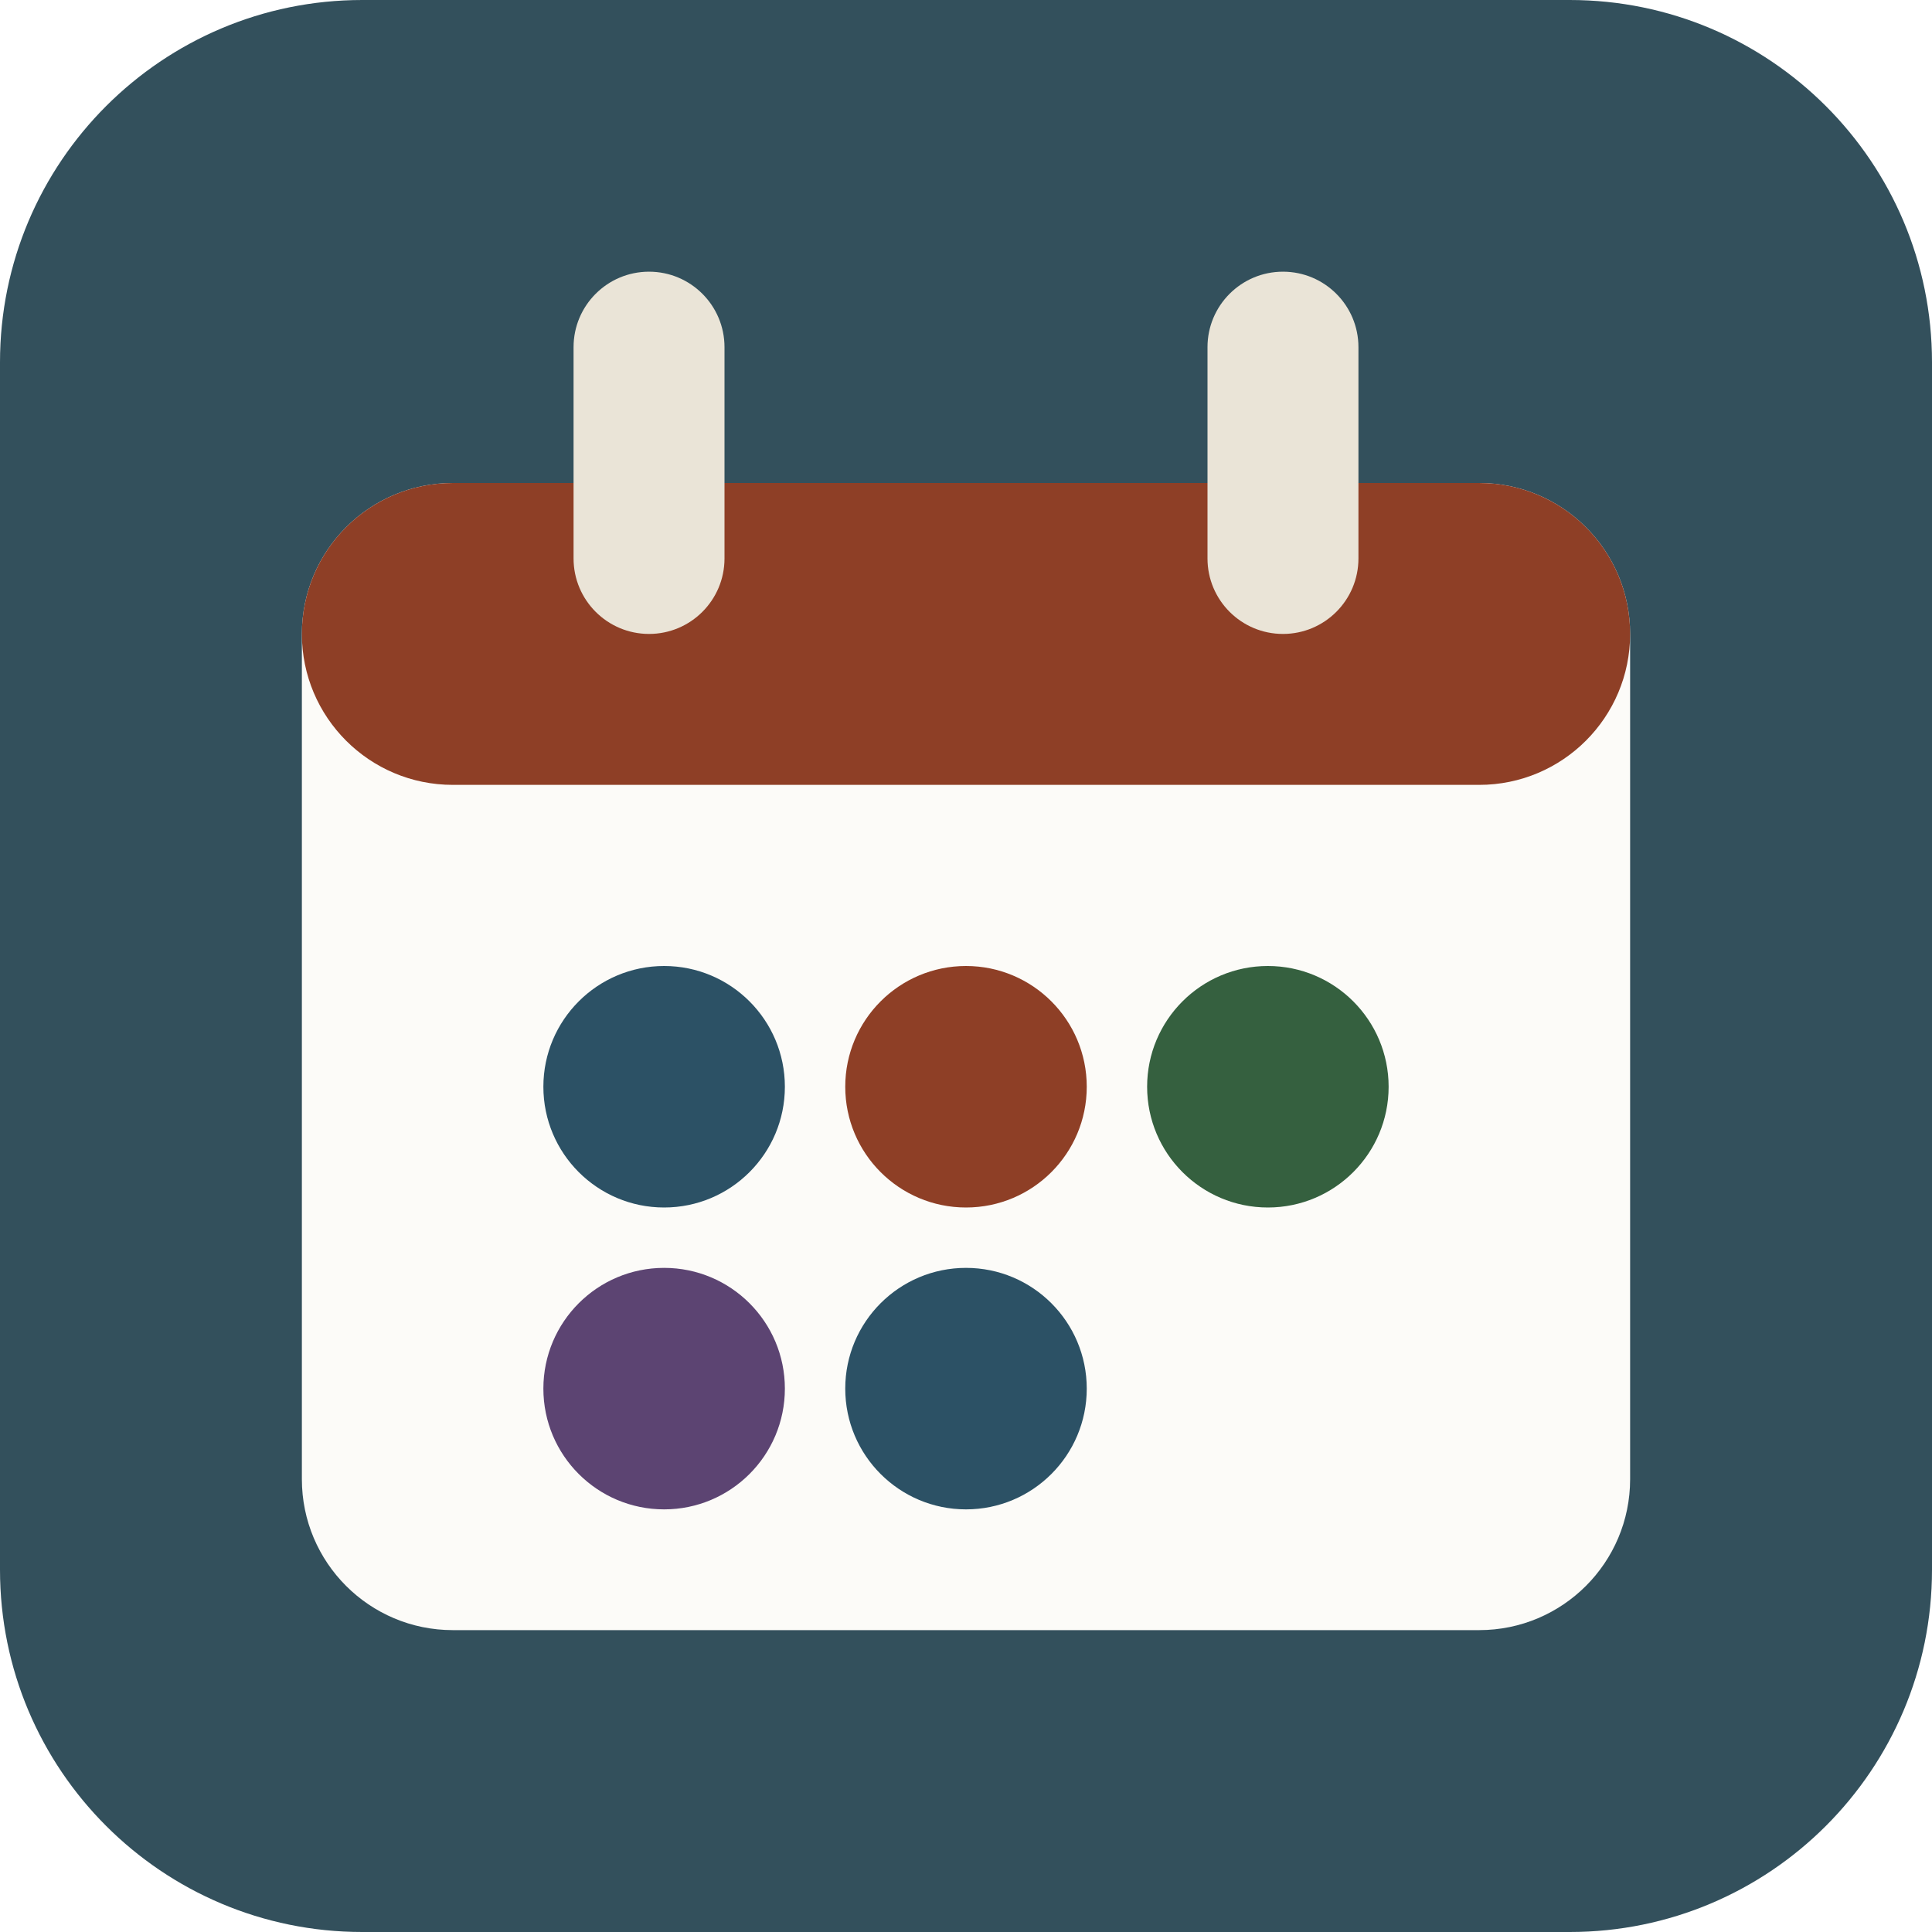
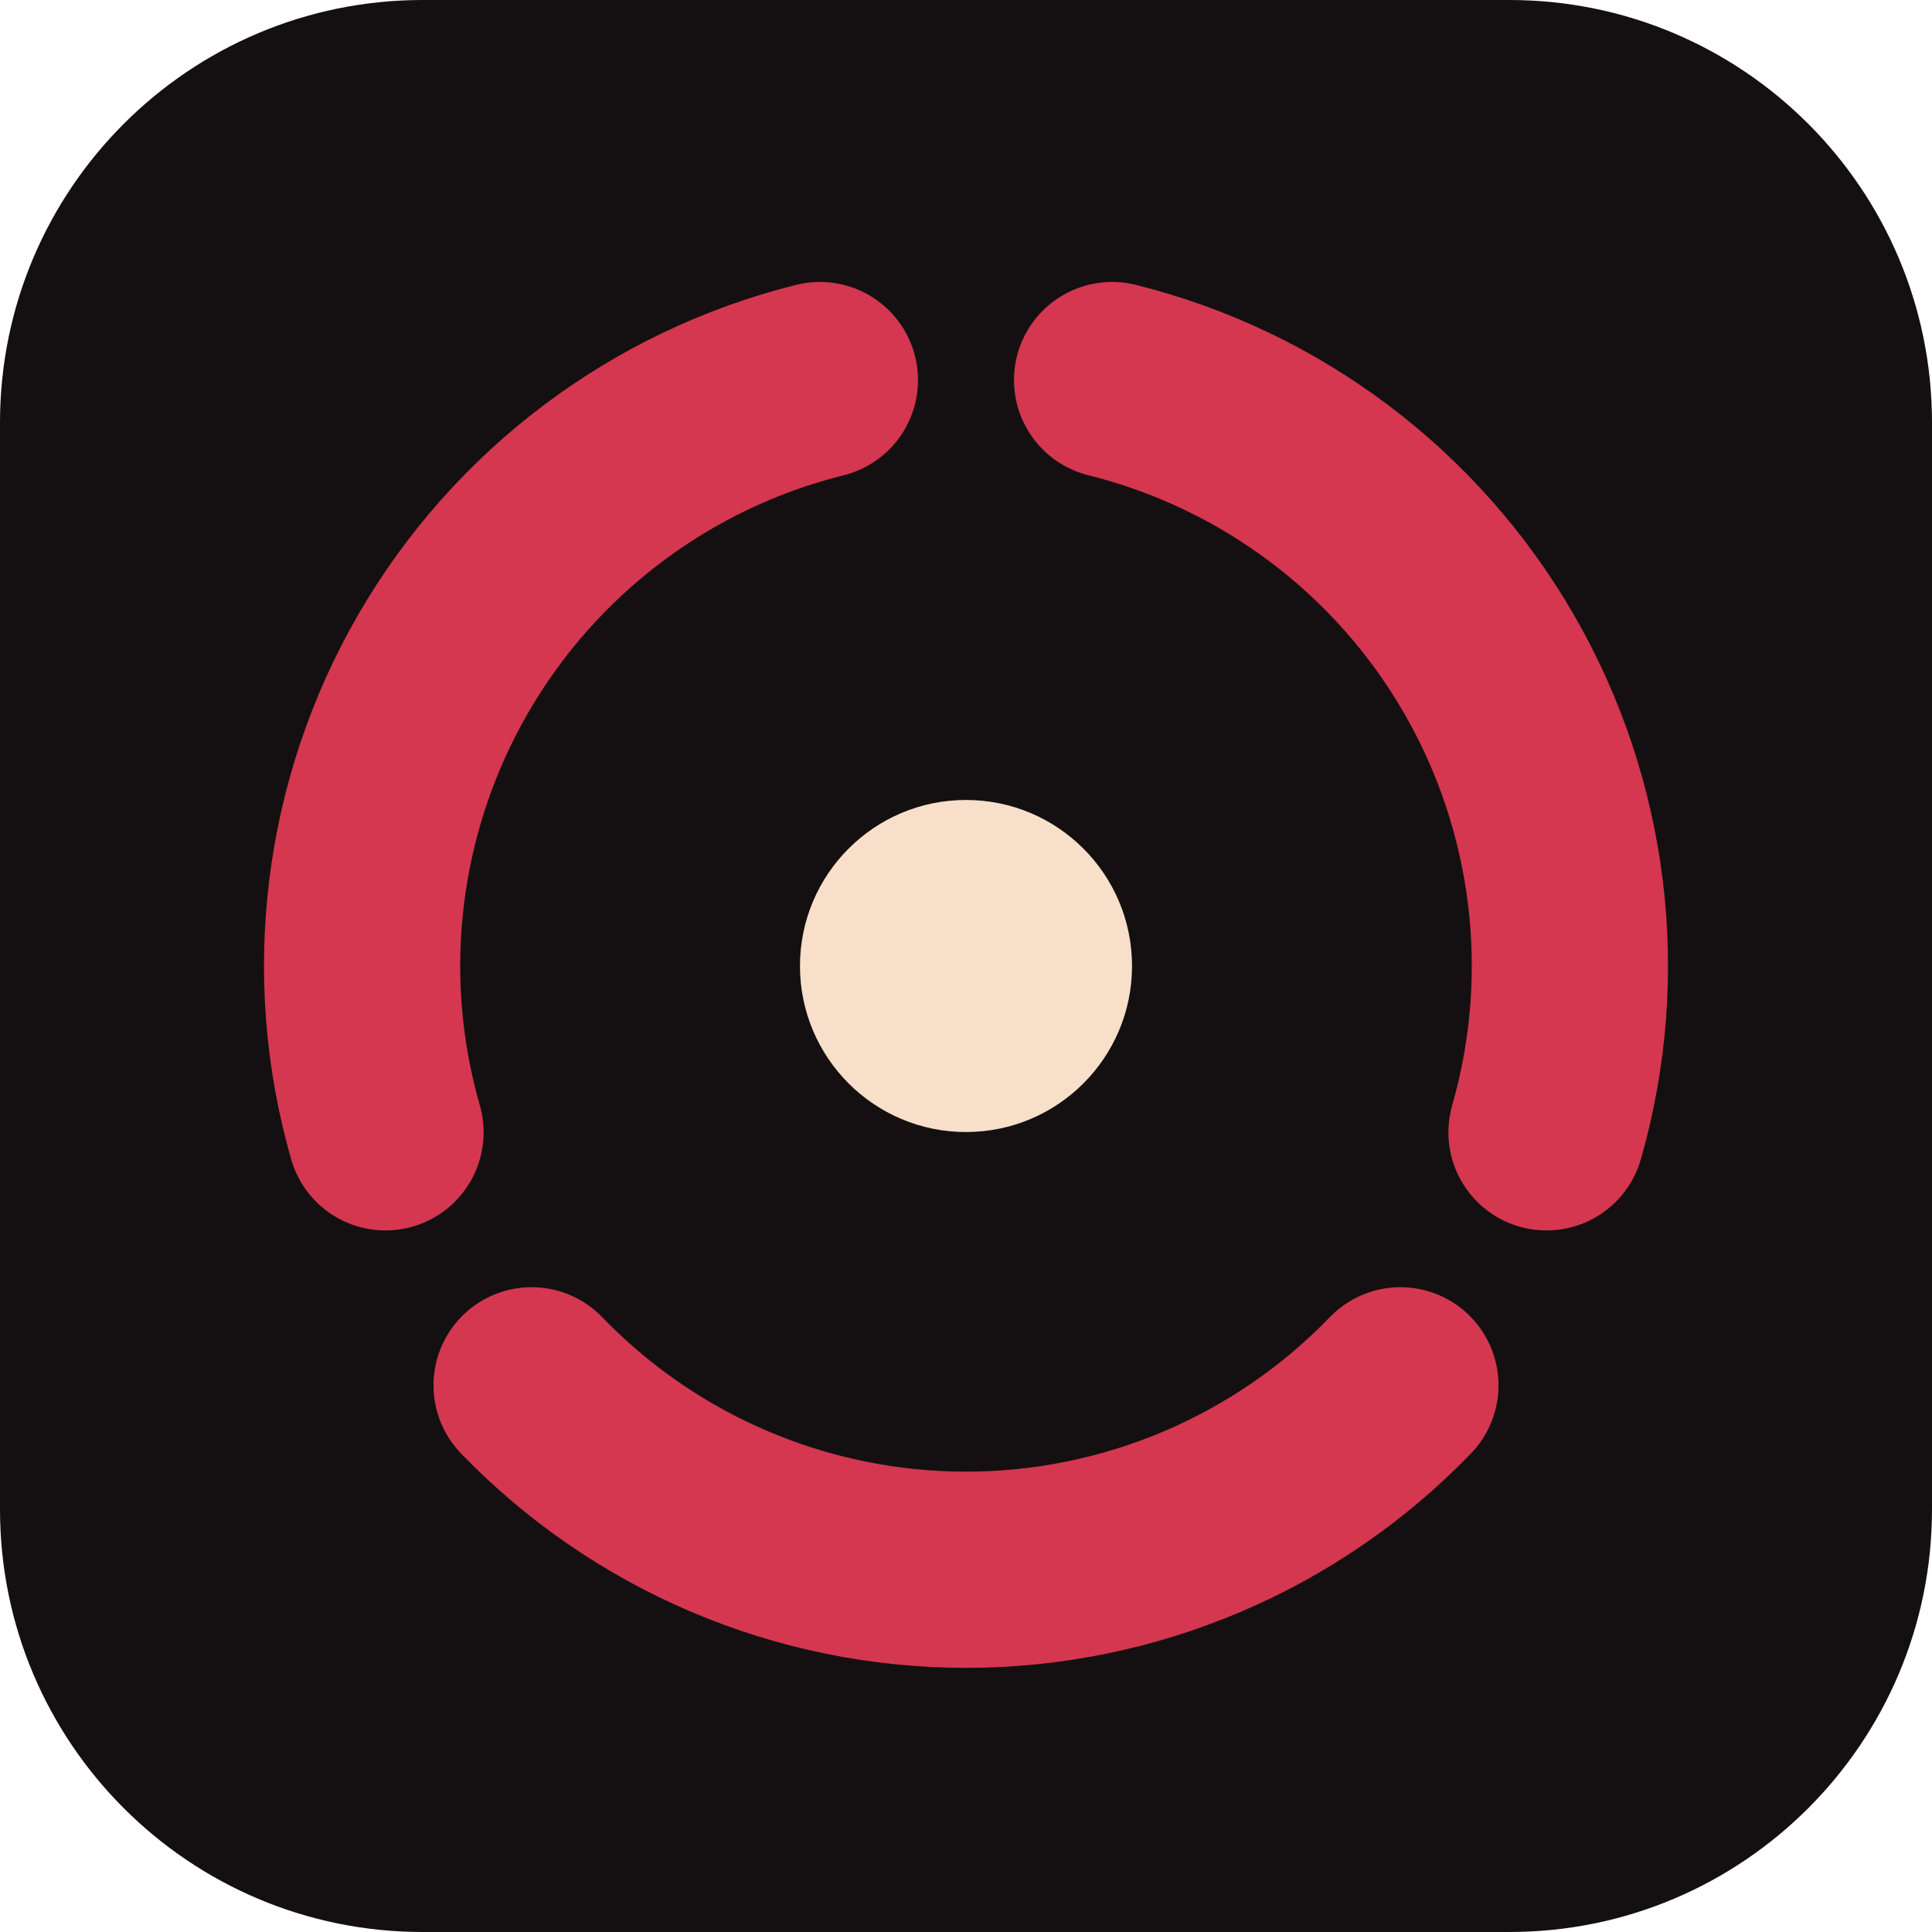
- <svg xmlns="http://www.w3.org/2000/svg" viewBox="0 0 32 32" role="img" aria-label="Remembre">
-   <rect width="32" height="32" rx="6" fill="#33505C" />
-   <rect x="5" y="8" width="22" height="19" rx="2.5" fill="#FCFBF8" />
-   <rect x="5" y="8" width="22" height="5" rx="2.5" fill="#8E3F26" />
-   <rect x="9.5" y="4.5" width="2.5" height="6" rx="1.25" fill="#EAE4D7" />
-   <rect x="20" y="4.5" width="2.5" height="6" rx="1.25" fill="#EAE4D7" />
-   <circle cx="11" cy="18" r="2" fill="#2C5165" />
-   <circle cx="16" cy="18" r="2" fill="#8E3F26" />
-   <circle cx="21" cy="18" r="2" fill="#35603F" />
-   <circle cx="11" cy="23" r="2" fill="#5C4472" />
-   <circle cx="16" cy="23" r="2" fill="#2C5165" />
+ <svg xmlns="http://www.w3.org/2000/svg" role="img" aria-label="Get a grip" viewBox="0 0 64 64">
+   <rect width="64" height="64" rx="14" fill="#141011" />
+   <g transform="translate(0.00 0.00) scale(1)">
+     <g fill="none" stroke="#D4374F" stroke-width="6.5" stroke-linecap="round">
+       <path d="M36.84 12.59A20 20 0 0 1 51.23 37.51" />
+       <path d="M46.39 45.89A20 20 0 0 1 17.61 45.89" />
+       <path d="M12.77 37.51A20 20 0 0 1 27.16 12.59" />
+     </g>
+     <circle cx="32" cy="32" r="5.5" fill="#F7DFC9" />
+   </g>
</svg>
